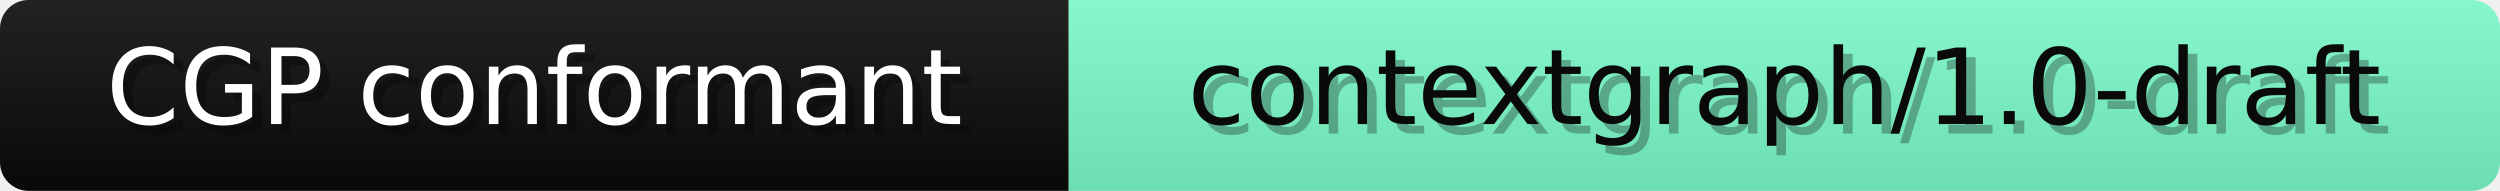
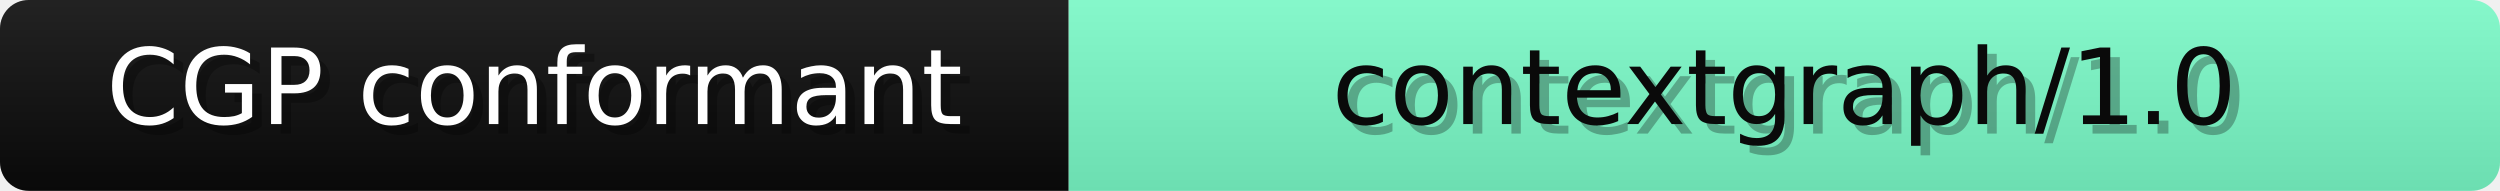
- <svg xmlns="http://www.w3.org/2000/svg" width="262" height="20" role="img" aria-label="CGP conformant: contextgraph/1.0-draft">
+ <svg xmlns="http://www.w3.org/2000/svg" width="262" height="20" role="img" aria-label="CGP conformant: contextgraph/1.0">
  <linearGradient id="cgp-badge-shine" x2="0" y2="100%">
    <stop offset="0" stop-color="#fff" stop-opacity=".1" />
    <stop offset="1" stop-opacity=".1" />
  </linearGradient>
  <clipPath id="cgp-badge-clip">
    <rect width="262" height="20" rx="3" fill="#fff" />
  </clipPath>
  <g clip-path="url(#cgp-badge-clip)">
    <rect width="112" height="20" fill="#0a0a0a" />
    <rect x="112" width="150" height="20" fill="#78f7c5" />
    <rect width="262" height="20" fill="url(#cgp-badge-shine)" />
  </g>
  <g fill="#fff" text-anchor="middle" font-family="Verdana,DejaVu Sans,Helvetica,Arial,sans-serif" font-size="11">
    <text x="57" y="14" fill="#010101" fill-opacity=".3">CGP conformant</text>
    <text x="56" y="13">CGP conformant</text>
  </g>
  <g fill="#0a0a0a" text-anchor="middle" font-family="Verdana,DejaVu Sans,Helvetica,Arial,sans-serif" font-size="11">
-     <text x="188" y="14" fill-opacity=".3">contextgraph/1.0-draft</text>
-     <text x="187" y="13">contextgraph/1.0-draft</text>
+     <text x="188" y="14" fill-opacity=".3">contextgraph/1.0</text>
+     <text x="187" y="13">contextgraph/1.0</text>
  </g>
</svg>
